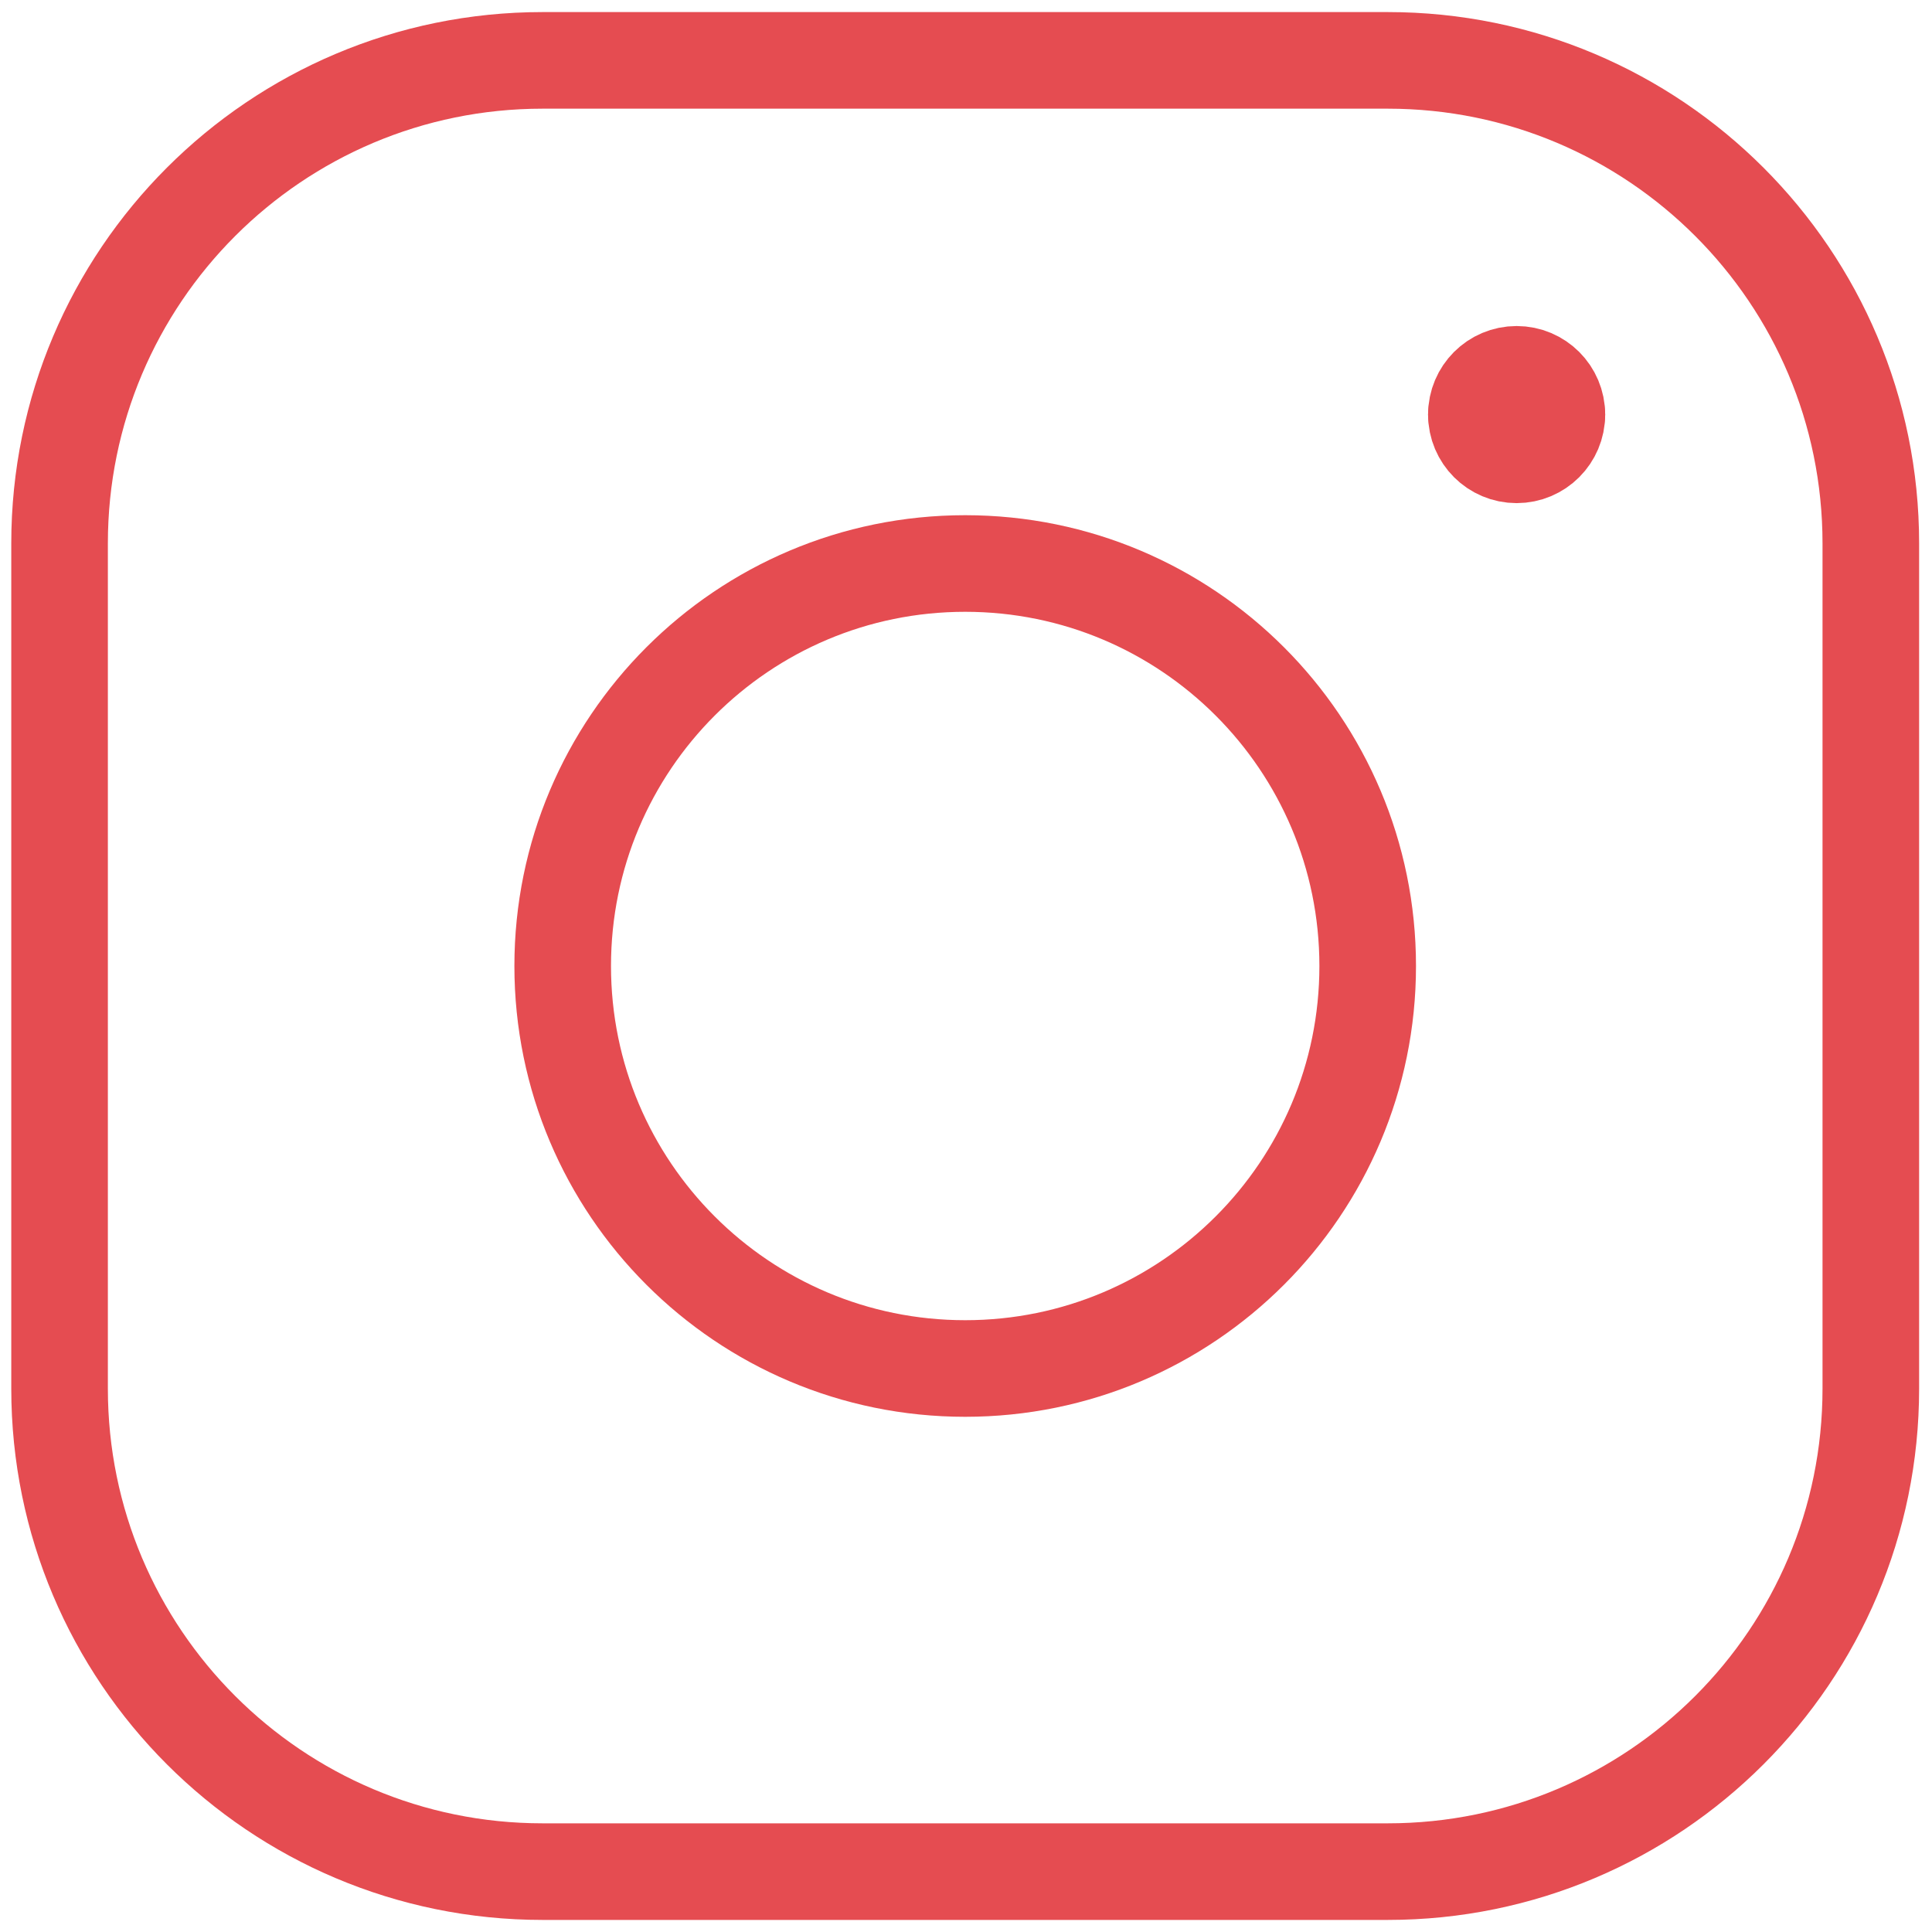
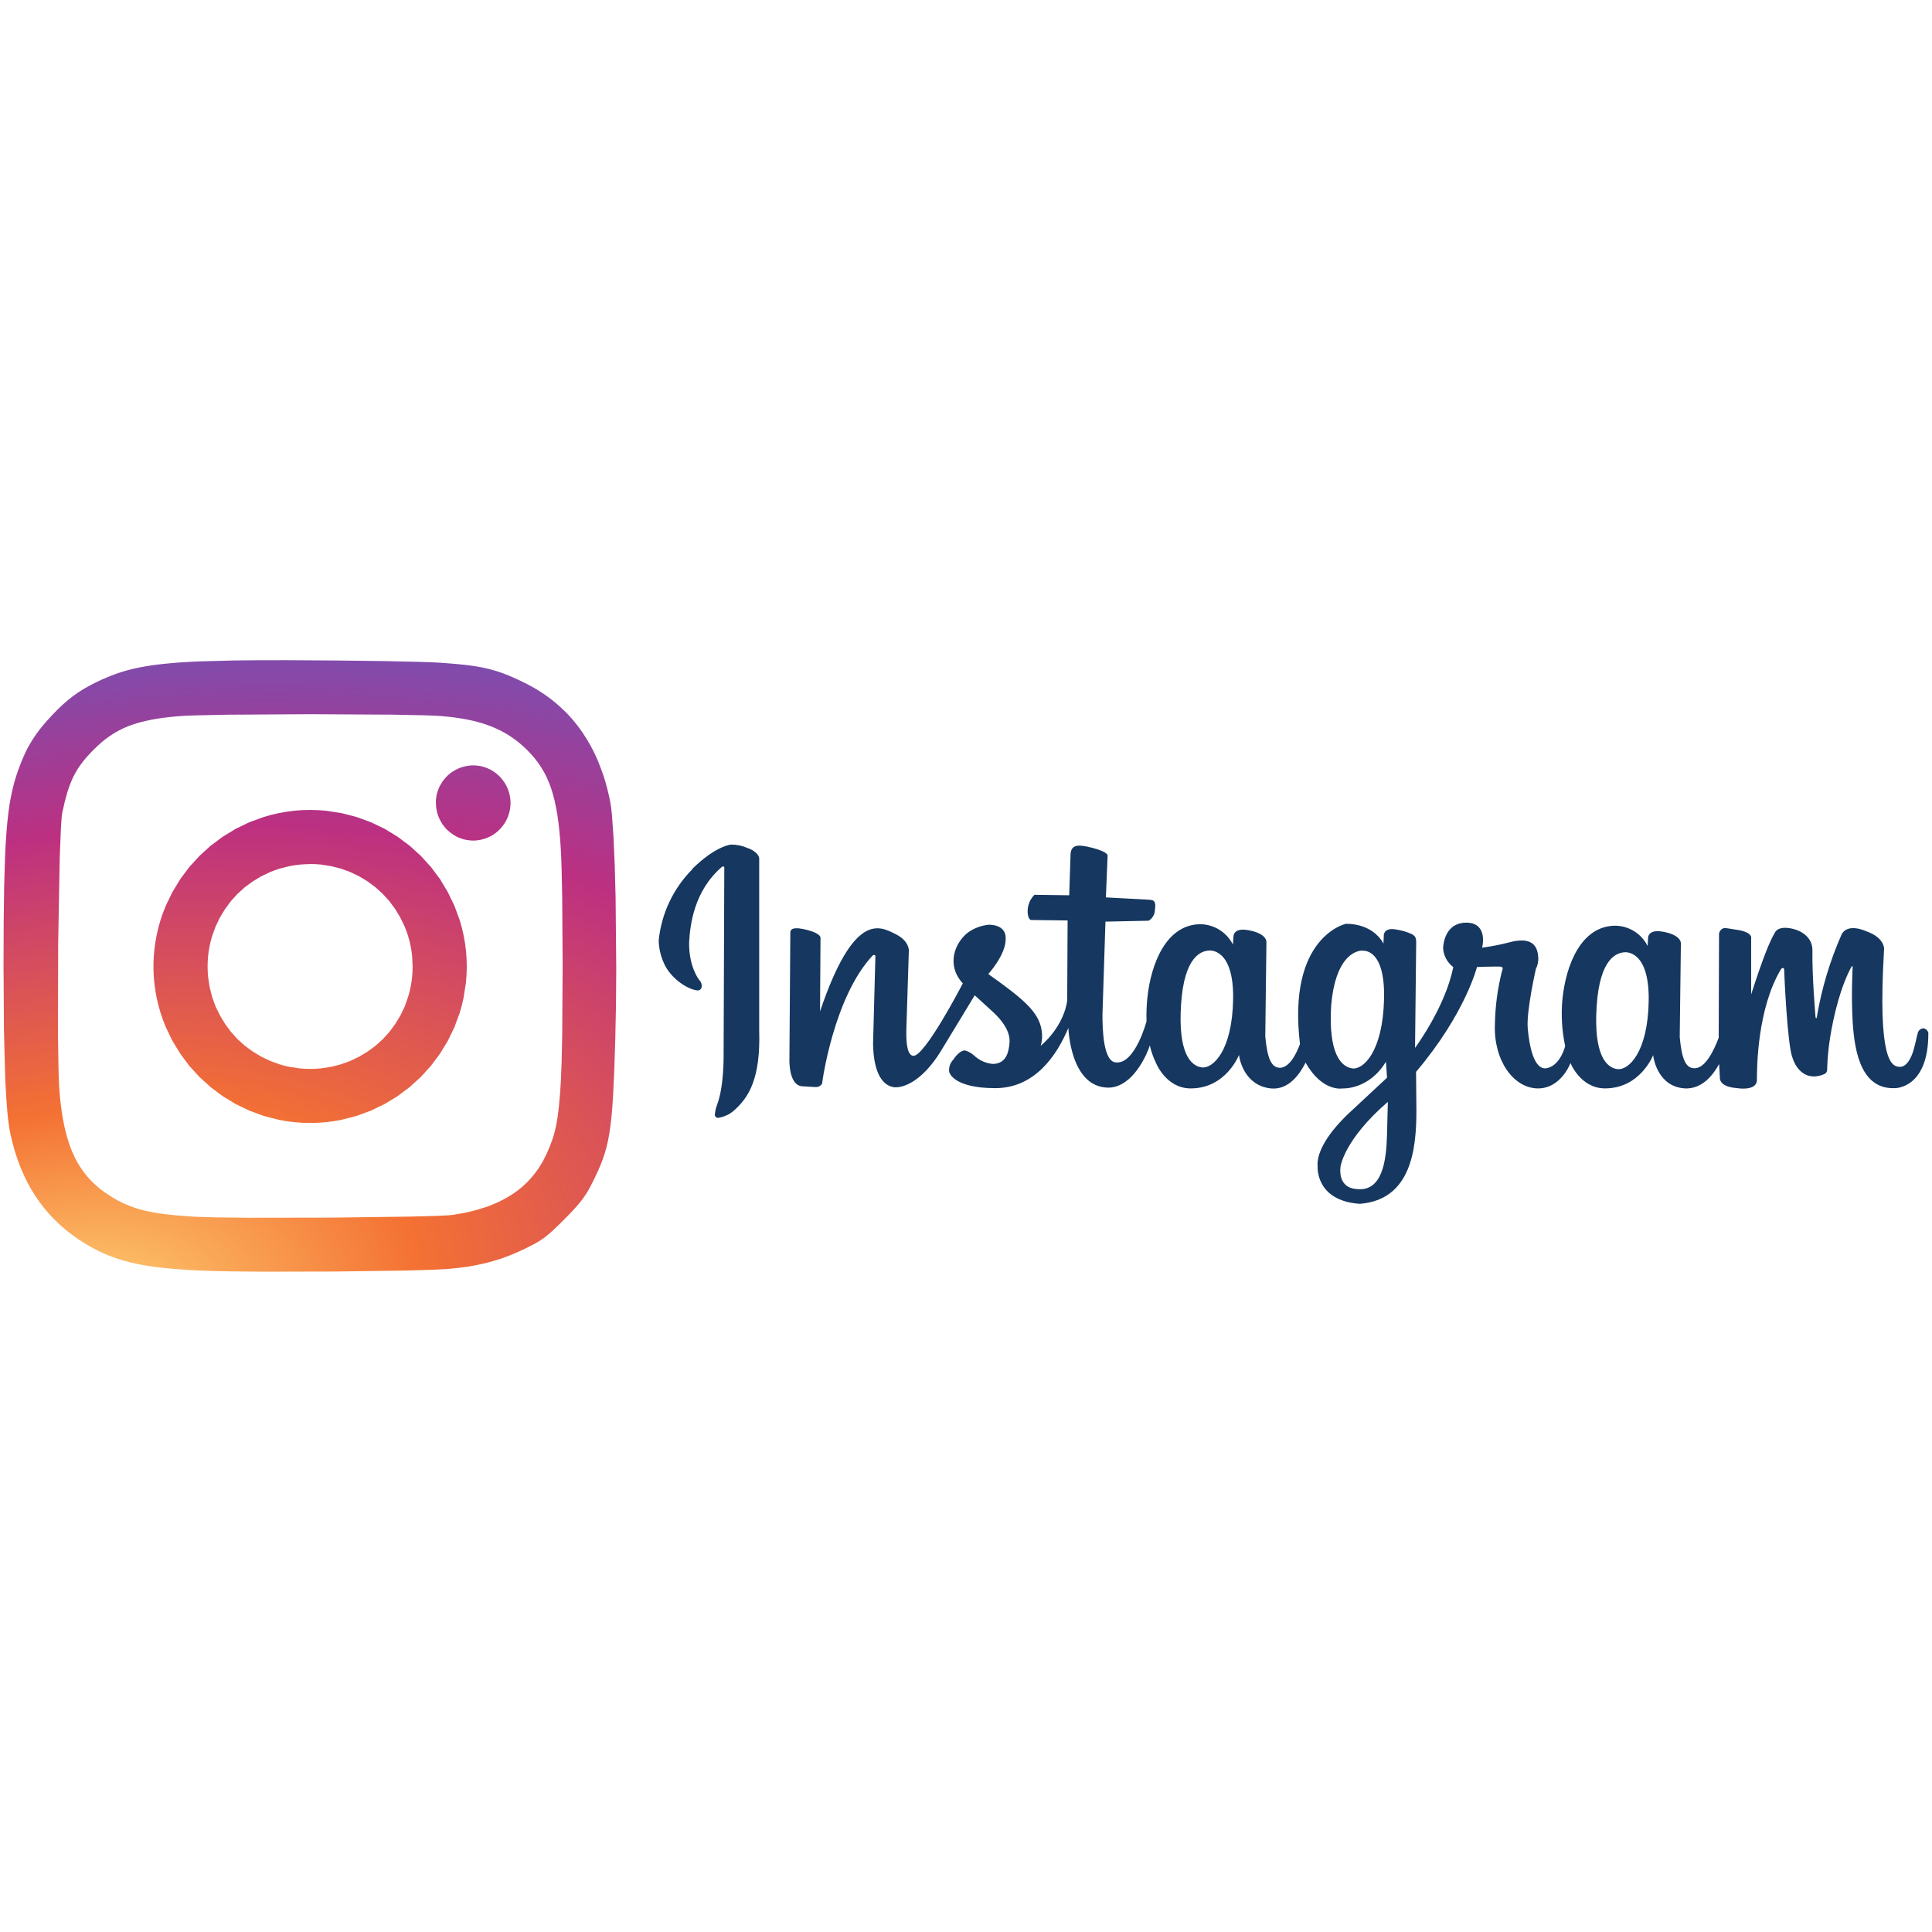
- <svg xmlns="http://www.w3.org/2000/svg" id="Regular" viewBox="0 0 24 24">
+ <svg xmlns="http://www.w3.org/2000/svg" id="Layer_1" data-name="Layer 1" viewBox="0 0 1000 1000">
  <defs>
-     <style>.cls-1{stroke-width:1.2;stroke:#E54C51;;fill:none;;stroke-linecap:round;stroke-linejoin:round;;}</style>
+     <style>.cls-1{fill:#16375f;}.cls-2{fill:url(#radial-gradient);}</style>
+     <radialGradient id="radial-gradient" cx="138.71" cy="-8980.44" r="5729.12" gradientTransform="matrix(0.12, -0.02, -0.01, -0.07, -69.42, 55.18)" gradientUnits="userSpaceOnUse">
+       <stop offset="0" stop-color="#fed576" />
+       <stop offset="0.26" stop-color="#f47133" />
+       <stop offset="0.61" stop-color="#bc3081" />
+       <stop offset="1" stop-color="#4c63d2" />
+     </radialGradient>
  </defs>
-   <rect class="cls-1" x="0.74" y="0.75" width="22.5" height="22.5" rx="6" ry="6" />
-   <circle class="cls-1" cx="11.99" cy="12" r="5" />
-   <path class="cls-1" d="M19.34,5.15a.5.5,0,1,1-1,0" />
-   <path class="cls-1" d="M18.34,5.15a.5.5,0,0,1,1,0" />
+   <path class="cls-1" d="M358.34,449.72c12.41-12.18,20.11-12.56,20.11-12.56a20.23,20.23,0,0,1,8.3,1.71c5.88,2,6.21,5.25,6.21,5.25v89.3c.76,25-5.46,34.56-12.89,41.24a15.84,15.84,0,0,1-8.07,3.88,1.59,1.59,0,0,1-1.94-1.16A1.49,1.49,0,0,1,370,577a17.83,17.83,0,0,1,1.1-5c3.75-9.64,3.44-26.21,3.44-26.21l.35-96.13s.3-1.77-1.2-1c-14.65,12.59-16.5,30.38-17,39-.24,12.92,5.25,19.6,5.25,19.6a3.93,3.93,0,0,1,1.26,3.09,2.1,2.1,0,0,1-1.89,2.29H361c-5.51-.53-14.31-6.74-17.43-14.28a29.87,29.87,0,0,1-2.63-11.55,60.85,60.85,0,0,1,17.52-37ZM998.1,535c0,28.68-17.39,28.23-17.39,28.23-16.54.58-20.77-16.89-21.79-34.64-.8-13.36,0-28.23,0-28.23s0-.68-.58,0c-5.54,10-9.3,25.28-11.14,37.05a130,130,0,0,0-1.47,15.76,2.65,2.65,0,0,1-1.13,2.63c-9,4.12-14.75-1.73-16.8-8.28-2.63-6.2-4.31-43.49-4.31-45.43s-1.56-.6-1.56-.6c-12.45,20.66-12.55,51.29-12.55,57.44s-10.51,4.26-10.51,4.26c-9-.69-8.64-5.06-8.64-5.06l-.42-7.4c-3.12,5.76-8.9,13.12-17.82,12.62-13.5-.87-16.1-14.83-16.32-17.2,0,0-6.72,17.38-25.18,17.2-12.56-.21-17.6-13.12-17.6-13.12s-5,13.57-17.38,13.12S773,548.6,773.76,530.1a120.87,120.87,0,0,1,3.74-27.75s1-1.78-.69-2-12.34.17-12.34.17-6,24.19-31.52,54.26l.18,19.87c0,19.77-2.47,46.29-29.27,48.45C680.7,621.55,682,603.71,682,603.71c-.55-5.25,2.75-14.92,16.59-27.89l19.33-18-.55-8.3C708.53,564.18,695,563.37,695,563.37S684.5,565.5,675.76,550c-2.62,5.25-8.46,14.42-18.06,13.36-13.5-1.5-16.18-14.94-16.39-17.33,0,0-6.74,17.54-25.32,17.33-12.59-.21-17.68-13.25-17.68-13.25a42,42,0,0,1-3.17-9l-.55,1.63c-2.87,7.33-9.93,20.06-20.8,20.22-19.95,0-20.79-30.93-20.79-30.93-5.83,13.83-17.1,31.3-38.11,31.2s-23.63-7.7-23.63-8.8a7.69,7.69,0,0,1,2-5.78c2.42-3.5,4.44-4.94,6.21-4.94a11.44,11.44,0,0,1,4.7,2.62A16.31,16.31,0,0,0,514,550.7c6.61-.24,8.07-5.54,8.53-11s-3.37-11.19-8.66-16l-9.35-8.54-17.54,28.9c-10.22,16.63-20.36,19.2-24.27,18.67-5.32-.73-10.51-6.25-10.82-22.4l1.21-45.14c0-1.44-1.31-.73-1.31-.73-20.19,21.42-26.25,65.5-26.25,66.36a3.61,3.61,0,0,1-3.6,1.81c-1.81,0,.6,0-6.62-.36s-6.72-13.89-6.72-13.89l.47-65.66c0-2.18,2.15-3.12,9-1.31s6.62,3.94,6.62,3.94l-.24,38.13c17.67-52.12,31-44,39.08-40s6.85,9.72,6.85,9.72L469.15,532c-.36,10.11,1.06,14.07,3.37,14.45,5.73,1.37,25.84-37.45,25.84-37.45-8.9-9.64-4-21.41,2.89-26.5a22.18,22.18,0,0,1,10.51-3.85s9-.47,8.78,7.12c.24,8.3-9,18.38-9,18.38,17.91,12.77,26.25,19.51,27.65,29.39a18,18,0,0,1-.52,7.8c12.73-11.08,13.71-23.47,13.71-23.47l.21-41.44-18.89-.24s-1.44,0-1.77-3.64a12.06,12.06,0,0,1,3.49-9.4l18,.24.71-21.66c.6-4.35,3.37-4.94,11.29-2.89s7.88,3.85,7.88,3.85l-.89,21.8,22.48,1.21c2.66.24,3.49.89,2.89,5.32a6.59,6.59,0,0,1-3.25,5.54l-22.35.47-1.55,48.07c0,7.45.35,25,7.32,24.83,9.76.47,15.49-21.33,15.49-21.33v-.18a88.17,88.17,0,0,1,.45-12.05c1.83-17.51,9.75-38,27.58-38a19.17,19.17,0,0,1,16.67,10.51l.29-3.93s-.39-4.76,7.14-3.58,10.11,4.15,9.93,6.54l-.6,48.53c1,10.51,2.81,16.66,8.14,16.23,4.6-.68,7.88-7,9.83-12.29-6.67-55.46,23.63-62.19,23.63-62.19s13.45-.89,19.57,10.21l.17-3.72s-.6-4.91,6.51-3.55a31.45,31.45,0,0,1,6.12,1.58c3.15,1.18,4.15,2,4.15,4.91l-.6,54.78s15.76-21.22,19.78-41.85a13.11,13.11,0,0,1-5.25-10c.39-5.91,3.36-13,12.06-13s9.4,7.7,8.11,12.95a110.49,110.49,0,0,0,13.63-2.63c6.33-1.73,14.81-2.62,15.41,7.28a11.18,11.18,0,0,1-1.18,6.3s-5,21.91-4.23,30.76,3.15,22.21,10.09,20.64,9.29-11.39,9.29-11.39a80,80,0,0,1-1.39-24.59c1.83-17.38,9.61-37.73,27.47-37.73a19,19,0,0,1,16.6,10.51l.22-3.94s-.39-4.73,7.12-3.55,10.08,4.13,9.87,6.48l-.6,48.15c1,10.51,2.78,16.55,8.08,16.12s9.43-8.79,12.11-15.76v-2.62l.16-51.13a3.43,3.43,0,0,1,3.07-3.1l6.14.95c8.6,1.28,7.41,4.57,7.41,4.57V514.7c6.38-19.62,9.45-27.1,12.34-32.1,2.47-4.26,10.51-1.48,10.51-1.48s8.78,2.34,8.87,10.51c-.27,13.34,1.63,35.06,1.63,35.06s.34.44.5.29a.85.85,0,0,0,.13-.47,179.74,179.74,0,0,1,12.87-42.91c3.17-6,12.37-1.73,12.37-1.73,11,3.78,9.53,10.32,9.53,10.32-3.25,56.08,3.68,59.61,7.78,60s6.25-4.94,7.14-7.45,2-8,2.62-10.22a3.29,3.29,0,0,1,2.84-2.29,3.14,3.14,0,0,1,2.63,2.63ZM625.89,492c-3.85.15-12.94,2.62-14.58,27.93s5.08,31.8,10.72,32.55,15.76-8.34,16.23-35.21S625.89,492,625.89,492Zm79.2,0c-3.94.15-13.82,3.6-16.05,28-1.66,25.57,5.25,32.19,10.87,33s15.76-8.43,16.47-35.67-11.29-25.21-11.29-25.21Zm13.12,78.44c-22.37,19.34-24.31,33.14-24.31,33.14s-2.22,11.32,8.55,11.89c12.95,1.31,15.13-14.42,15.47-28.19l.42-16.69ZM841,492.9c-3.86.16-12.95,2.63-14.58,27.94s5.07,31.8,10.71,32.54,15.76-8.33,16.23-35.2S841,492.9,841,492.9Z" />
+   <path class="cls-2" d="M160.54,419.21a80.76,80.76,0,0,0-8.27.42,79.35,79.35,0,0,0-8,1.24q-3.94.81-7.76,2L129,425.6,122,429l-6.69,4.07L109,437.77,103.26,443,98,448.76,93.33,455l-4.07,6.68-3.42,7.08a78.62,78.62,0,0,0-2.74,7.44,80,80,0,0,0-2,7.75,78.72,78.72,0,0,0-1.24,8,80.4,80.4,0,0,0,1.24,24.54,79.45,79.45,0,0,0,4.74,15.19l3.42,7.08,4.07,6.68L98,551.7l5.25,5.76,5.76,5.23,6.25,4.68,6.69,4.07,7.08,3.42,7.44,2.73,7.76,2a81,81,0,0,0,24.56,1.24,80.23,80.23,0,0,0,8-1.24l7.76-2,7.44-2.73,7.09-3.42,6.69-4.07,6.24-4.68,5.77-5.23,5.24-5.76,4.68-6.24,4.07-6.68,3.43-7.08,2.74-7.44a80,80,0,0,0,2-7.75l1.24-8c.27-2.71.42-5.47.42-8.25s-.15-5.54-.42-8.26a80.48,80.48,0,0,0-1.24-8,79.27,79.27,0,0,0-2-7.75l-2.74-7.44-3.43-7.08L227.74,455l-4.68-6.24L217.82,443l-5.77-5.24-6.24-4.67L199.12,429,192,425.6l-7.44-2.73-7.76-2-8-1.23a81.3,81.3,0,0,0-8.26-.42Zm0,28a54.49,54.49,0,0,1,5.45.27l5.29.8,5.1,1.3,4.89,1.77,4.64,2.23,4.37,2.64,4.08,3.05,3.77,3.41,3.42,3.77,3,4.08,2.65,4.37,2.23,4.64q1,2.39,1.78,4.89c.51,1.66.95,3.36,1.3,5.1s.61,3.49.8,5.28l.27,5.45c0,1.85-.09,3.66-.27,5.46s-.45,3.55-.8,5.28-.79,3.44-1.3,5.1L209.47,521l-2.23,4.64L204.59,530l-3,4.08-3.42,3.77-3.77,3.41-4.08,3-4.37,2.64-4.64,2.23-4.89,1.77-5.1,1.3L166,553c-1.81.18-3.63.27-5.45.27s-3.65-.09-5.46-.27l-5.28-.8a51,51,0,0,1-5.11-1.3l-4.88-1.77-4.65-2.23-4.37-2.64-4.08-3-3.77-3.41-3.42-3.77-3-4.08-2.65-4.37L111.6,521l-1.78-4.89-1.3-5.1-.8-5.28q-.27-2.71-.27-5.46c0-1.82.09-3.64.27-5.45s.45-3.55.8-5.28a52.22,52.22,0,0,1,1.31-5.1l1.77-4.89,2.23-4.64,2.65-4.37,3-4.08,3.41-3.76,3.77-3.42,4.08-3,4.37-2.65,4.65-2.23q2.4-1,4.88-1.77l5.11-1.3c1.73-.35,3.5-.62,5.28-.8s3.64-.27,5.46-.27Z" />
+   <path class="cls-2" d="M244.92,396.17c-.64,0-1.28,0-1.93.09s-1.27.16-1.9.29-1.26.29-1.87.48-1.22.42-1.82.67-1.17.54-1.74.85-1.11.65-1.64,1-1.05.76-1.54,1.18-1,.86-1.41,1.32-.87.95-1.27,1.46-.78,1-1.13,1.58a18.81,18.81,0,0,0-1,1.69c-.29.57-.55,1.17-.79,1.77s-.43,1.22-.61,1.84-.31,1.26-.42,1.9-.18,1.28-.23,1.93c0,.46,0,.91,0,1.37a19.74,19.74,0,0,0,.39,3.87,17.81,17.81,0,0,0,.47,1.88,16.5,16.5,0,0,0,.67,1.82,17.6,17.6,0,0,0,.84,1.75,17.39,17.39,0,0,0,1,1.66c.37.54.76,1.05,1.17,1.55s.86,1,1.32,1.42a17.68,17.68,0,0,0,1.45,1.28,17.32,17.32,0,0,0,1.57,1.13,18.58,18.58,0,0,0,1.67,1c.58.29,1.17.56,1.77.79s1.21.44,1.83.62,1.25.31,1.88.42,1.28.19,1.92.24c.45,0,.91.05,1.36.05.65,0,1.29,0,1.93-.1s1.28-.16,1.91-.29,1.26-.29,1.87-.48a18.63,18.63,0,0,0,1.81-.67,18.64,18.64,0,0,0,3.39-1.86c.53-.37,1-.76,1.54-1.18a17.49,17.49,0,0,0,1.41-1.32,17.71,17.71,0,0,0,1.27-1.46,19.4,19.4,0,0,0,2.08-3.27,16.46,16.46,0,0,0,.79-1.77,17.23,17.23,0,0,0,.61-1.84c.17-.63.32-1.26.43-1.9s.18-1.28.23-1.93c0-.46.05-.91.05-1.37,0-.65,0-1.3-.1-1.94a17.42,17.42,0,0,0-.29-1.92q-.19-1-.48-1.89a19.56,19.56,0,0,0-2.51-5.23,17.48,17.48,0,0,0-1.17-1.55c-.41-.49-.85-1-1.31-1.42s-.95-.88-1.45-1.28-1-.78-1.57-1.13-1.1-.67-1.68-1a18.52,18.52,0,0,0-1.76-.79c-.6-.24-1.21-.44-1.83-.62s-1.25-.31-1.88-.42a18,18,0,0,0-1.92-.23c-.46,0-.91-.05-1.37-.05Z" />
+   <path class="cls-2" d="M145.16,341.73c-8.82,0-16.69,0-23.76.12l-19,.51c-5.62.25-10.58.56-15,1-2.23.2-4.33.43-6.32.68s-3.79.52-5.67.84-3.49.63-5.13,1-3.19.74-4.69,1.16-2.93.85-4.37,1.33-2.8,1-4.16,1.53c-2.73,1.08-5.39,2.29-8.14,3.65-2.1,1.05-4,2.11-5.9,3.23a62.94,62.94,0,0,0-5.33,3.6c-1.76,1.33-3.47,2.75-5.1,4.24s-3.46,3.27-5.27,5.19c-2.28,2.39-4.26,4.61-6,6.8-.88,1.09-1.7,2.18-2.47,3.26s-1.5,2.17-2.2,3.29-1.35,2.23-2,3.39-1.24,2.38-1.8,3.6c-1.16,2.48-2.24,5.15-3.31,8.14-.8,2.2-1.52,4.44-2.15,6.7s-1.21,4.73-1.72,7.34-1,5.43-1.35,8.53q-.63,5.12-1,10.25c-.28,3.77-.52,7.91-.71,12.52l-.46,15.34-.25,18.69-.07,22.59.21,32.85L2.7,558l.5,9.72.63,8.06q.3,3.25.75,6.49c.27,1.92.57,3.6.89,5,.64,3,1.4,5.88,2.28,8.78s1.79,5.5,2.87,8.18,2.22,5.17,3.48,7.62,2.62,4.79,4.08,7a75.92,75.92,0,0,0,4.7,6.48,74.9,74.9,0,0,0,5.32,5.94,76.45,76.45,0,0,0,5.94,5.4q3.16,2.6,6.57,4.86c2.11,1.41,4.19,2.7,6.29,3.89s4.21,2.25,6.39,3.23,4.41,1.85,6.74,2.64,4.76,1.5,7.32,2.12,5.29,1.17,8.16,1.65,6,.89,9.23,1.24,6.79.64,10.55.89,7.79.44,12.11.59c6.68.25,16.79.39,28.44.44l37.74-.08,35.73-.5,13.59-.38,8.85-.45c1.9-.16,3.76-.34,5.56-.56s3.56-.45,5.28-.73,3.41-.59,5.06-.94,3.27-.72,4.89-1.14,3.17-.87,4.74-1.36,3.11-1,4.64-1.59,3.08-1.18,4.6-1.83,3.05-1.34,4.58-2.08c2.35-1.13,4.24-2.08,5.9-3a39.47,39.47,0,0,0,4.51-2.87,53.06,53.06,0,0,0,4.45-3.73c1.63-1.49,3.47-3.3,5.75-5.58,2-2,3.69-3.74,5.15-5.33s2.69-3,3.76-4.38a44.49,44.49,0,0,0,2.87-4.07c.86-1.37,1.65-2.79,2.46-4.37,1.21-2.38,2.29-4.58,3.26-6.71s1.8-4.13,2.58-6.24,1.42-4.23,2-6.4,1.07-4.57,1.49-7.15.79-5.38,1.1-8.51.58-6.59.82-10.48l.62-13,.53-16.23.38-18.08.14-18.91-.34-37.14-.45-16.63-.62-14.28-.77-11.14c-.28-3.1-.58-5.54-.91-7.19q-.53-2.73-1.19-5.44c-.42-1.75-.89-3.5-1.4-5.23s-1-3.37-1.63-5-1.19-3.25-1.83-4.82-1.33-3.1-2.05-4.61-1.48-3-2.27-4.4-1.62-2.83-2.49-4.19-1.76-2.69-2.7-4-1.9-2.55-2.91-3.78-2.05-2.4-3.13-3.56-2.2-2.27-3.35-3.35-2.34-2.14-3.56-3.15-2.49-2-3.77-2.93-2.64-1.86-4-2.73-2.78-1.72-4.21-2.51-2.92-1.58-4.42-2.31c-2.48-1.2-4.77-2.27-7-3.22s-4.47-1.78-6.76-2.51a72.12,72.12,0,0,0-7.35-1.89c-2.64-.53-5.52-1-8.78-1.36s-6.9-.69-11.06-1-8.85-.45-14.19-.62l-18.17-.4-23-.27-29.45-.19Zm15.29,27.94,42.47.24,16,.31c4.41.13,7.78.27,9.76.44,2.57.22,5,.49,7.36.81s4.48.7,6.7,1.16,4.17.95,6.12,1.53,3.8,1.21,5.59,1.92a54.55,54.55,0,0,1,5.13,2.35,51.42,51.42,0,0,1,4.75,2.8q2.28,1.51,4.42,3.27c1.42,1.18,2.81,2.43,4.16,3.78a56.85,56.85,0,0,1,3.95,4.35,47.65,47.65,0,0,1,3.34,4.66,45.74,45.74,0,0,1,2.79,5.09,52.28,52.28,0,0,1,2.27,5.69c.68,2,1.29,4.14,1.82,6.42s1,4.86,1.41,7.31.75,5.37,1.05,8.34.54,6.14.74,9.53c.16,2.72.3,6.3.42,10.54l.3,14.44.22,35.37L291,535.36l-.31,14.4-.42,10.48c-.3,4.9-.61,9-1,12.61-.19,1.79-.39,3.45-.61,5s-.47,2.94-.75,4.4-.58,2.65-.92,4-.71,2.49-1.13,3.71-.88,2.45-1.37,3.66-1.07,2.53-1.65,3.77-1.06,2.2-1.63,3.25-1.17,2.07-1.81,3.07-1.29,2-2,2.89-1.4,1.84-2.16,2.71-1.53,1.73-2.34,2.54-1.66,1.61-2.53,2.37-1.78,1.5-2.72,2.2-1.91,1.38-2.91,2-2,1.27-3.1,1.86-2.17,1.16-3.3,1.7-2.33,1.06-3.51,1.54-2.46,1-3.71,1.38q-3.81,1.29-8,2.28c-2.93.68-5.9,1.23-8.89,1.66-1.14.17-3.78.33-7.56.47l-14.4.4-40.83.54-42.74.06-16.78-.18-10.9-.34-8-.56c-2.49-.21-4.81-.44-7-.71s-4.2-.56-6.11-.89-3.6-.69-5.38-1.12c-1.62-.4-3.23-.86-4.81-1.38s-3-1.07-4.42-1.68-2.8-1.29-4.17-2S58.36,619.89,57,619c-1-.66-2-1.32-3-2s-1.89-1.4-2.79-2.14-1.75-1.49-2.58-2.27S47,611,46.25,610.16s-1.49-1.68-2.19-2.57-1.37-1.8-2-2.74-1.25-1.93-1.83-2.93-1.13-2-1.65-3.12-1-2.2-1.49-3.33-.91-2.32-1.33-3.55a80.58,80.58,0,0,1-2.2-7.81c-.63-2.78-1.17-5.72-1.63-8.86s-.83-6.47-1.13-10c-.22-2.6-.39-6.66-.52-11.78L30,535.25l.11-46.42.79-44.36.61-15.63.35-5.17a28.48,28.48,0,0,1,.37-3c.42-2,.84-3.9,1.28-5.66s.86-3.3,1.35-4.94,1-3,1.51-4.35,1.09-2.63,1.72-3.91,1.28-2.42,2-3.58,1.5-2.27,2.34-3.39,1.76-2.21,2.75-3.33,2.06-2.24,3.22-3.4q2-2,4.22-3.91t4.31-3.3a45.53,45.53,0,0,1,4.53-2.75,49,49,0,0,1,4.91-2.26q2.56-1,5.41-1.82c2-.57,4-1,6.07-1.44s4.42-.79,6.85-1.11,5-.59,7.79-.83c1.93-.17,5.26-.32,9.64-.44l15.94-.32,42.4-.26Z" />
</svg>
